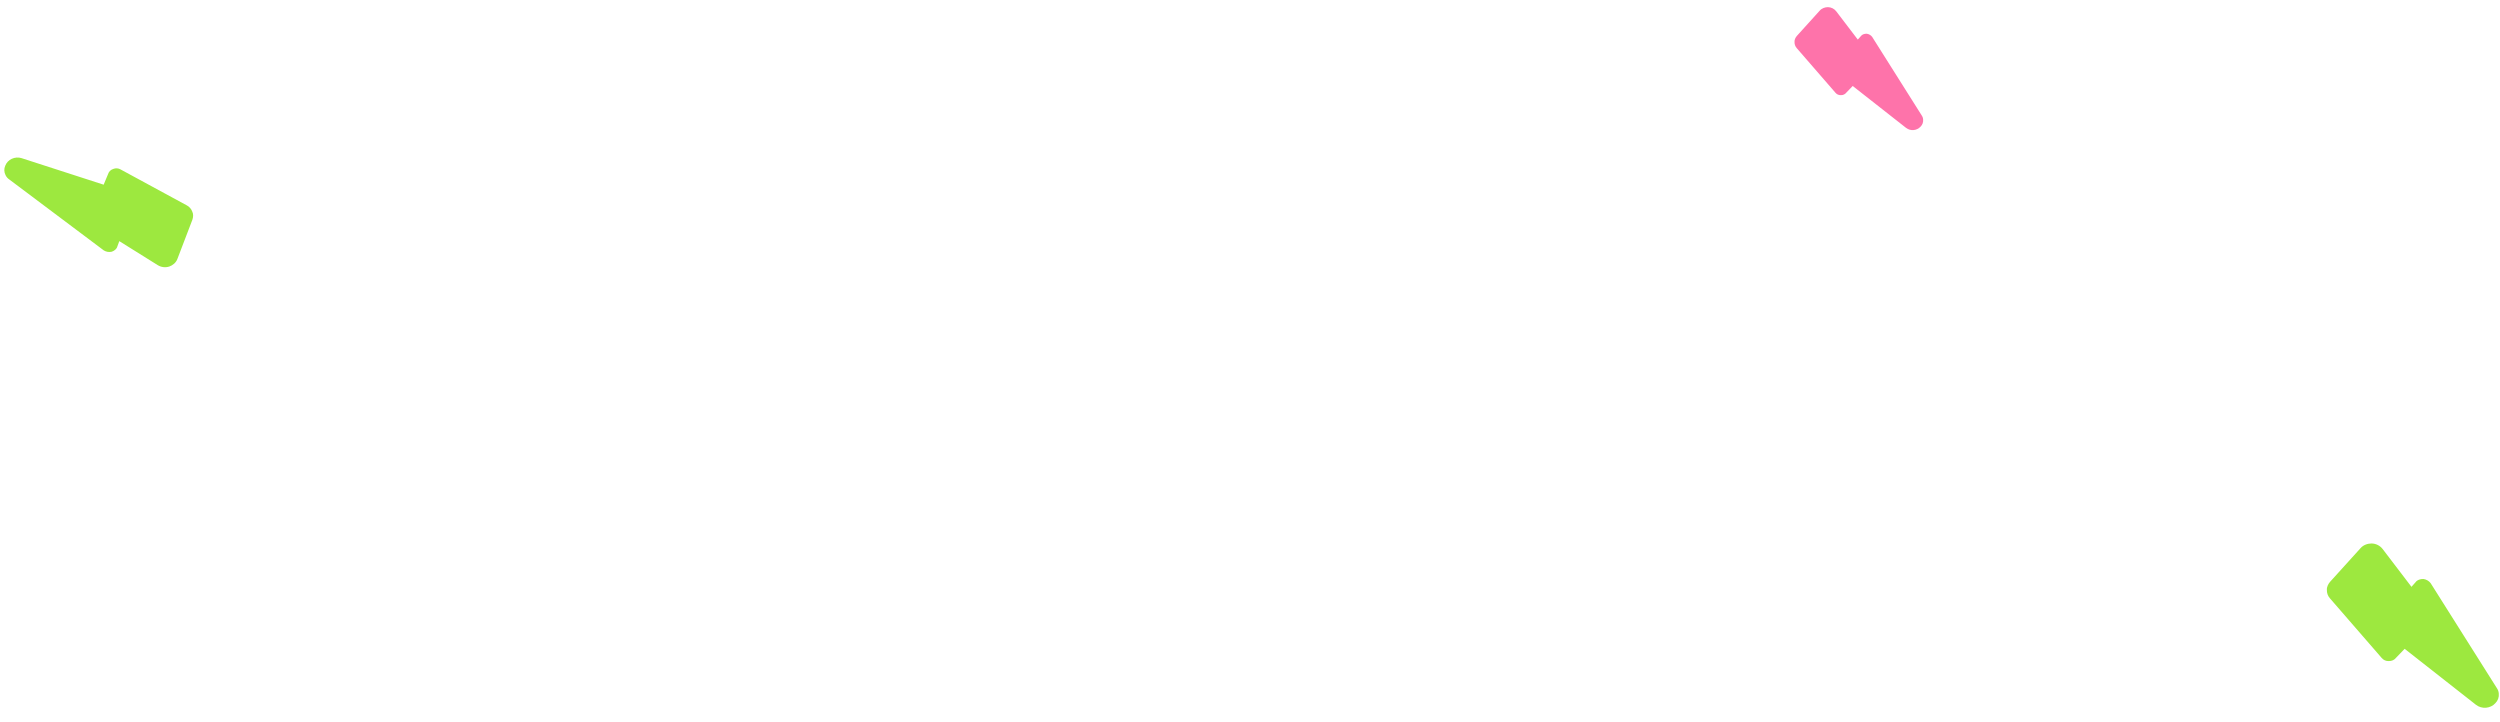
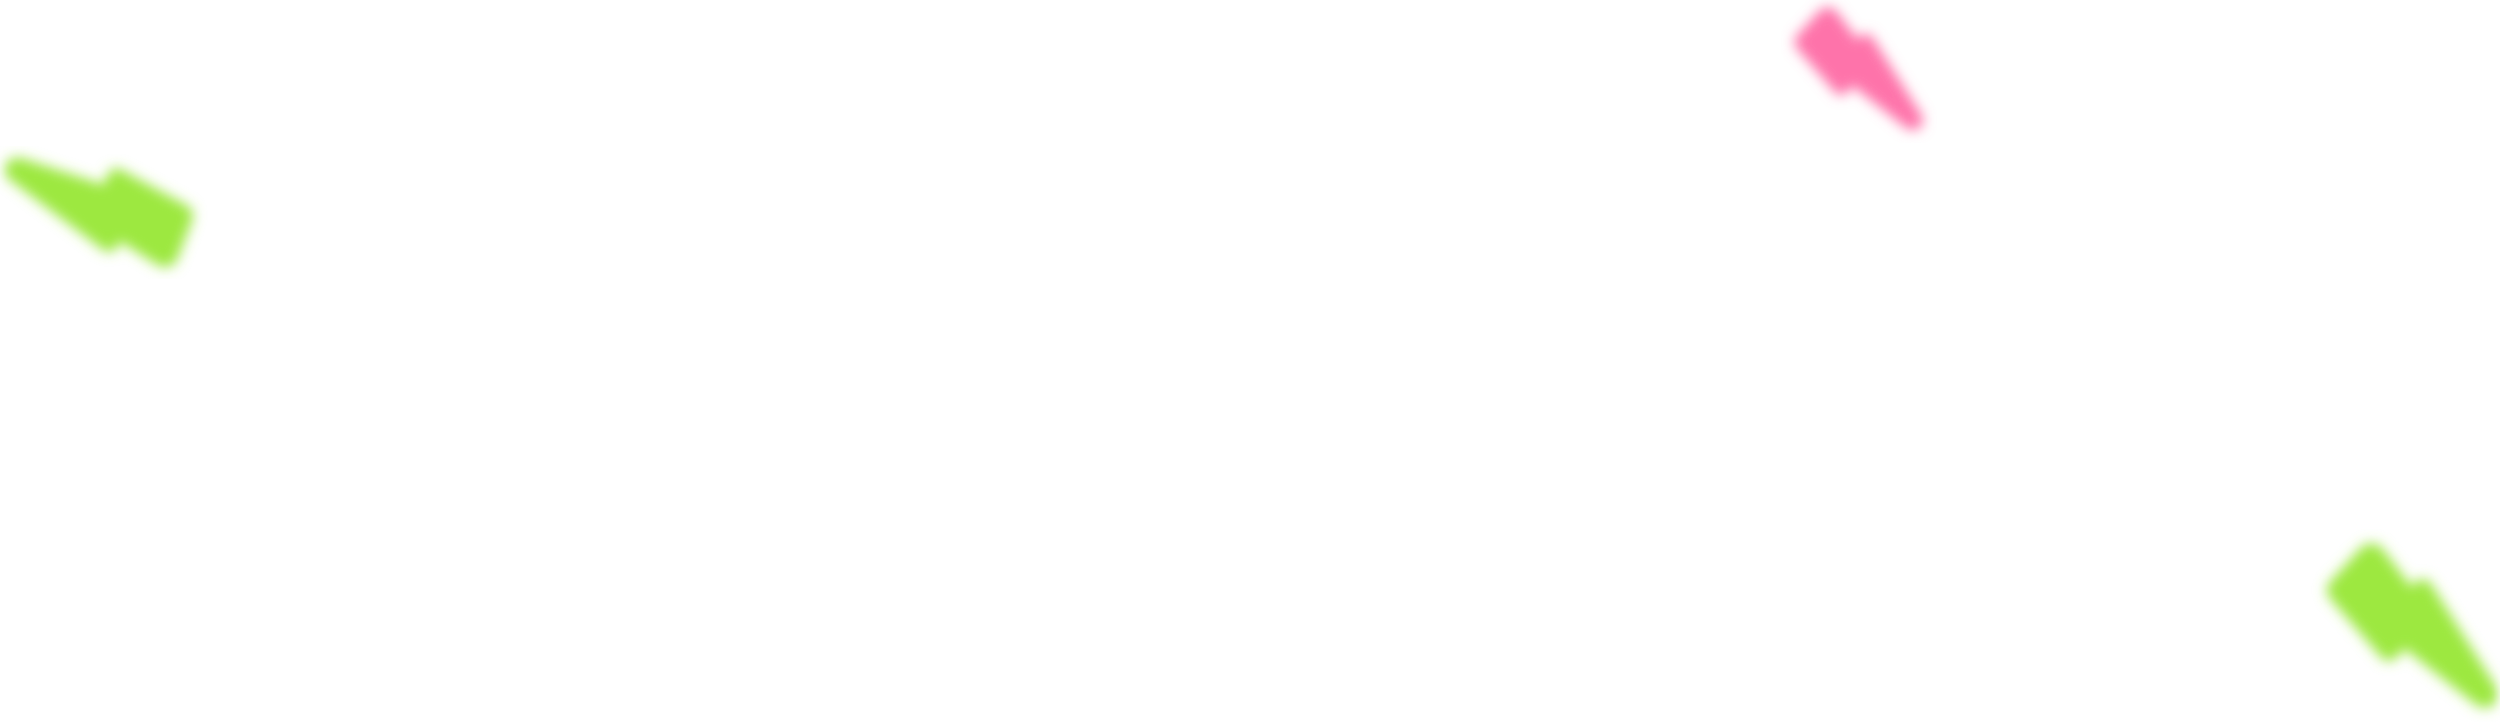
<svg xmlns="http://www.w3.org/2000/svg" fill="none" viewBox="0 0 1920 554">
-   <path fill="#9DE83F" d="m1812.89 421-23.38 25.82c-1.5 1.7-2.66 4.16-2.46 6.24a9.06 9.06 0 0 0 2.26 6.36l39.81 45.87a6.66 6.66 0 0 0 5.49 2.41c2.23.07 4.36-.9 5.59-2.57l6.57-6.84 54.8 43.02a11.1 11.1 0 0 0 7.7 2.23c2.75-.23 5.4-1.5 7.16-3.49a9 9 0 0 0 2.64-7.3 8.17 8.17 0 0 0-1.51-4.32l-50.83-80.57a8.42 8.42 0 0 0-5.57-3.2c-2.23-.06-4.66.67-5.89 2.34l-3.26 3.69-22.14-29.04a10.96 10.96 0 0 0-8.44-4.26c-3.05 0-6.28 1.06-8.54 3.6Z" />
-   <path fill="#FE73AA" d="m1397.52 8.2-17.48 19.33c-1.13 1.27-2 3.1-1.85 4.66a6.84 6.84 0 0 0 1.69 4.76l29.79 34.32a4.99 4.99 0 0 0 4.11 1.8 4.99 4.99 0 0 0 4.18-1.92l4.91-5.12 41 32.19a8.3 8.3 0 0 0 11.12-.95 6.75 6.75 0 0 0 1.98-5.46 6.18 6.18 0 0 0-1.14-3.23L1437.8 28.3a6.29 6.29 0 0 0-4.16-2.4c-1.67-.05-3.49.5-4.41 1.75l-2.44 2.76-16.56-21.72a8.21 8.21 0 0 0-6.32-3.2c-2.28 0-4.7.8-6.39 2.7Z" />
-   <path fill="#9DE83F" d="m136.25 198.84 11.47-30c.72-1.97.88-4.49-.02-6.24a8.9 8.9 0 0 0-4.2-4.86l-50.87-27.6a6.4 6.4 0 0 0-5.66-.38 5.95 5.95 0 0 0-4 4.01l-3.36 8.07-63-20.37c-2.42-.8-5.2-.6-7.53.48a9.74 9.74 0 0 0-5.05 5.31 8.32 8.32 0 0 0 .23 7.23 8.08 8.08 0 0 0 2.83 3.31l72.63 54.51a8.15 8.15 0 0 0 6 1.04c1.97-.64 3.84-2.05 4.34-3.9l1.57-4.26 29.52 18.44a10.56 10.56 0 0 0 8.88 1.06c2.68-.96 5.13-2.9 6.22-5.85Z" />
+   <defs>
+     <filter id="blur1" x="-0.1" y="-0.1">
+       <feGaussianBlur in="SourceGraphic" stdDeviation="05" />
+     </filter>
+   </defs>
+   <path filter="url(#blur1)" fill="#9DE83F" d="m1812.89 421-23.38 25.82c-1.5 1.7-2.66 4.16-2.46 6.24a9.06 9.06 0 0 0 2.26 6.36l39.81 45.87a6.66 6.66 0 0 0 5.49 2.41c2.23.07 4.36-.9 5.59-2.57l6.57-6.84 54.8 43.02a11.1 11.1 0 0 0 7.7 2.23c2.75-.23 5.4-1.5 7.16-3.49a9 9 0 0 0 2.64-7.3 8.17 8.17 0 0 0-1.51-4.32l-50.83-80.57a8.42 8.42 0 0 0-5.57-3.2c-2.23-.06-4.66.67-5.89 2.34l-3.26 3.69-22.14-29.04a10.96 10.96 0 0 0-8.44-4.26c-3.05 0-6.28 1.06-8.54 3.6Z" />
+   <path filter="url(#blur1)" fill="#FE73AA" d="m1397.52 8.2-17.48 19.33c-1.13 1.27-2 3.1-1.85 4.66a6.84 6.84 0 0 0 1.69 4.76l29.79 34.32a4.99 4.99 0 0 0 4.11 1.8 4.99 4.99 0 0 0 4.18-1.92l4.91-5.12 41 32.19a8.3 8.3 0 0 0 11.12-.95 6.75 6.75 0 0 0 1.98-5.46 6.18 6.18 0 0 0-1.14-3.23L1437.8 28.3a6.29 6.29 0 0 0-4.16-2.4c-1.67-.05-3.49.5-4.41 1.75l-2.44 2.76-16.56-21.72a8.21 8.21 0 0 0-6.32-3.2c-2.28 0-4.7.8-6.39 2.7Z" />
+   <path filter="url(#blur1)" fill="#9DE83F" d="m136.25 198.84 11.47-30c.72-1.97.88-4.49-.02-6.24a8.9 8.9 0 0 0-4.2-4.86l-50.87-27.6a6.4 6.4 0 0 0-5.66-.38 5.95 5.95 0 0 0-4 4.01l-3.36 8.07-63-20.37c-2.42-.8-5.2-.6-7.53.48a9.74 9.74 0 0 0-5.05 5.31 8.32 8.32 0 0 0 .23 7.23 8.08 8.08 0 0 0 2.83 3.31l72.63 54.51a8.15 8.15 0 0 0 6 1.04c1.97-.64 3.84-2.05 4.34-3.9l1.57-4.26 29.52 18.44a10.56 10.56 0 0 0 8.88 1.06c2.68-.96 5.13-2.9 6.22-5.85Z" />
</svg>
